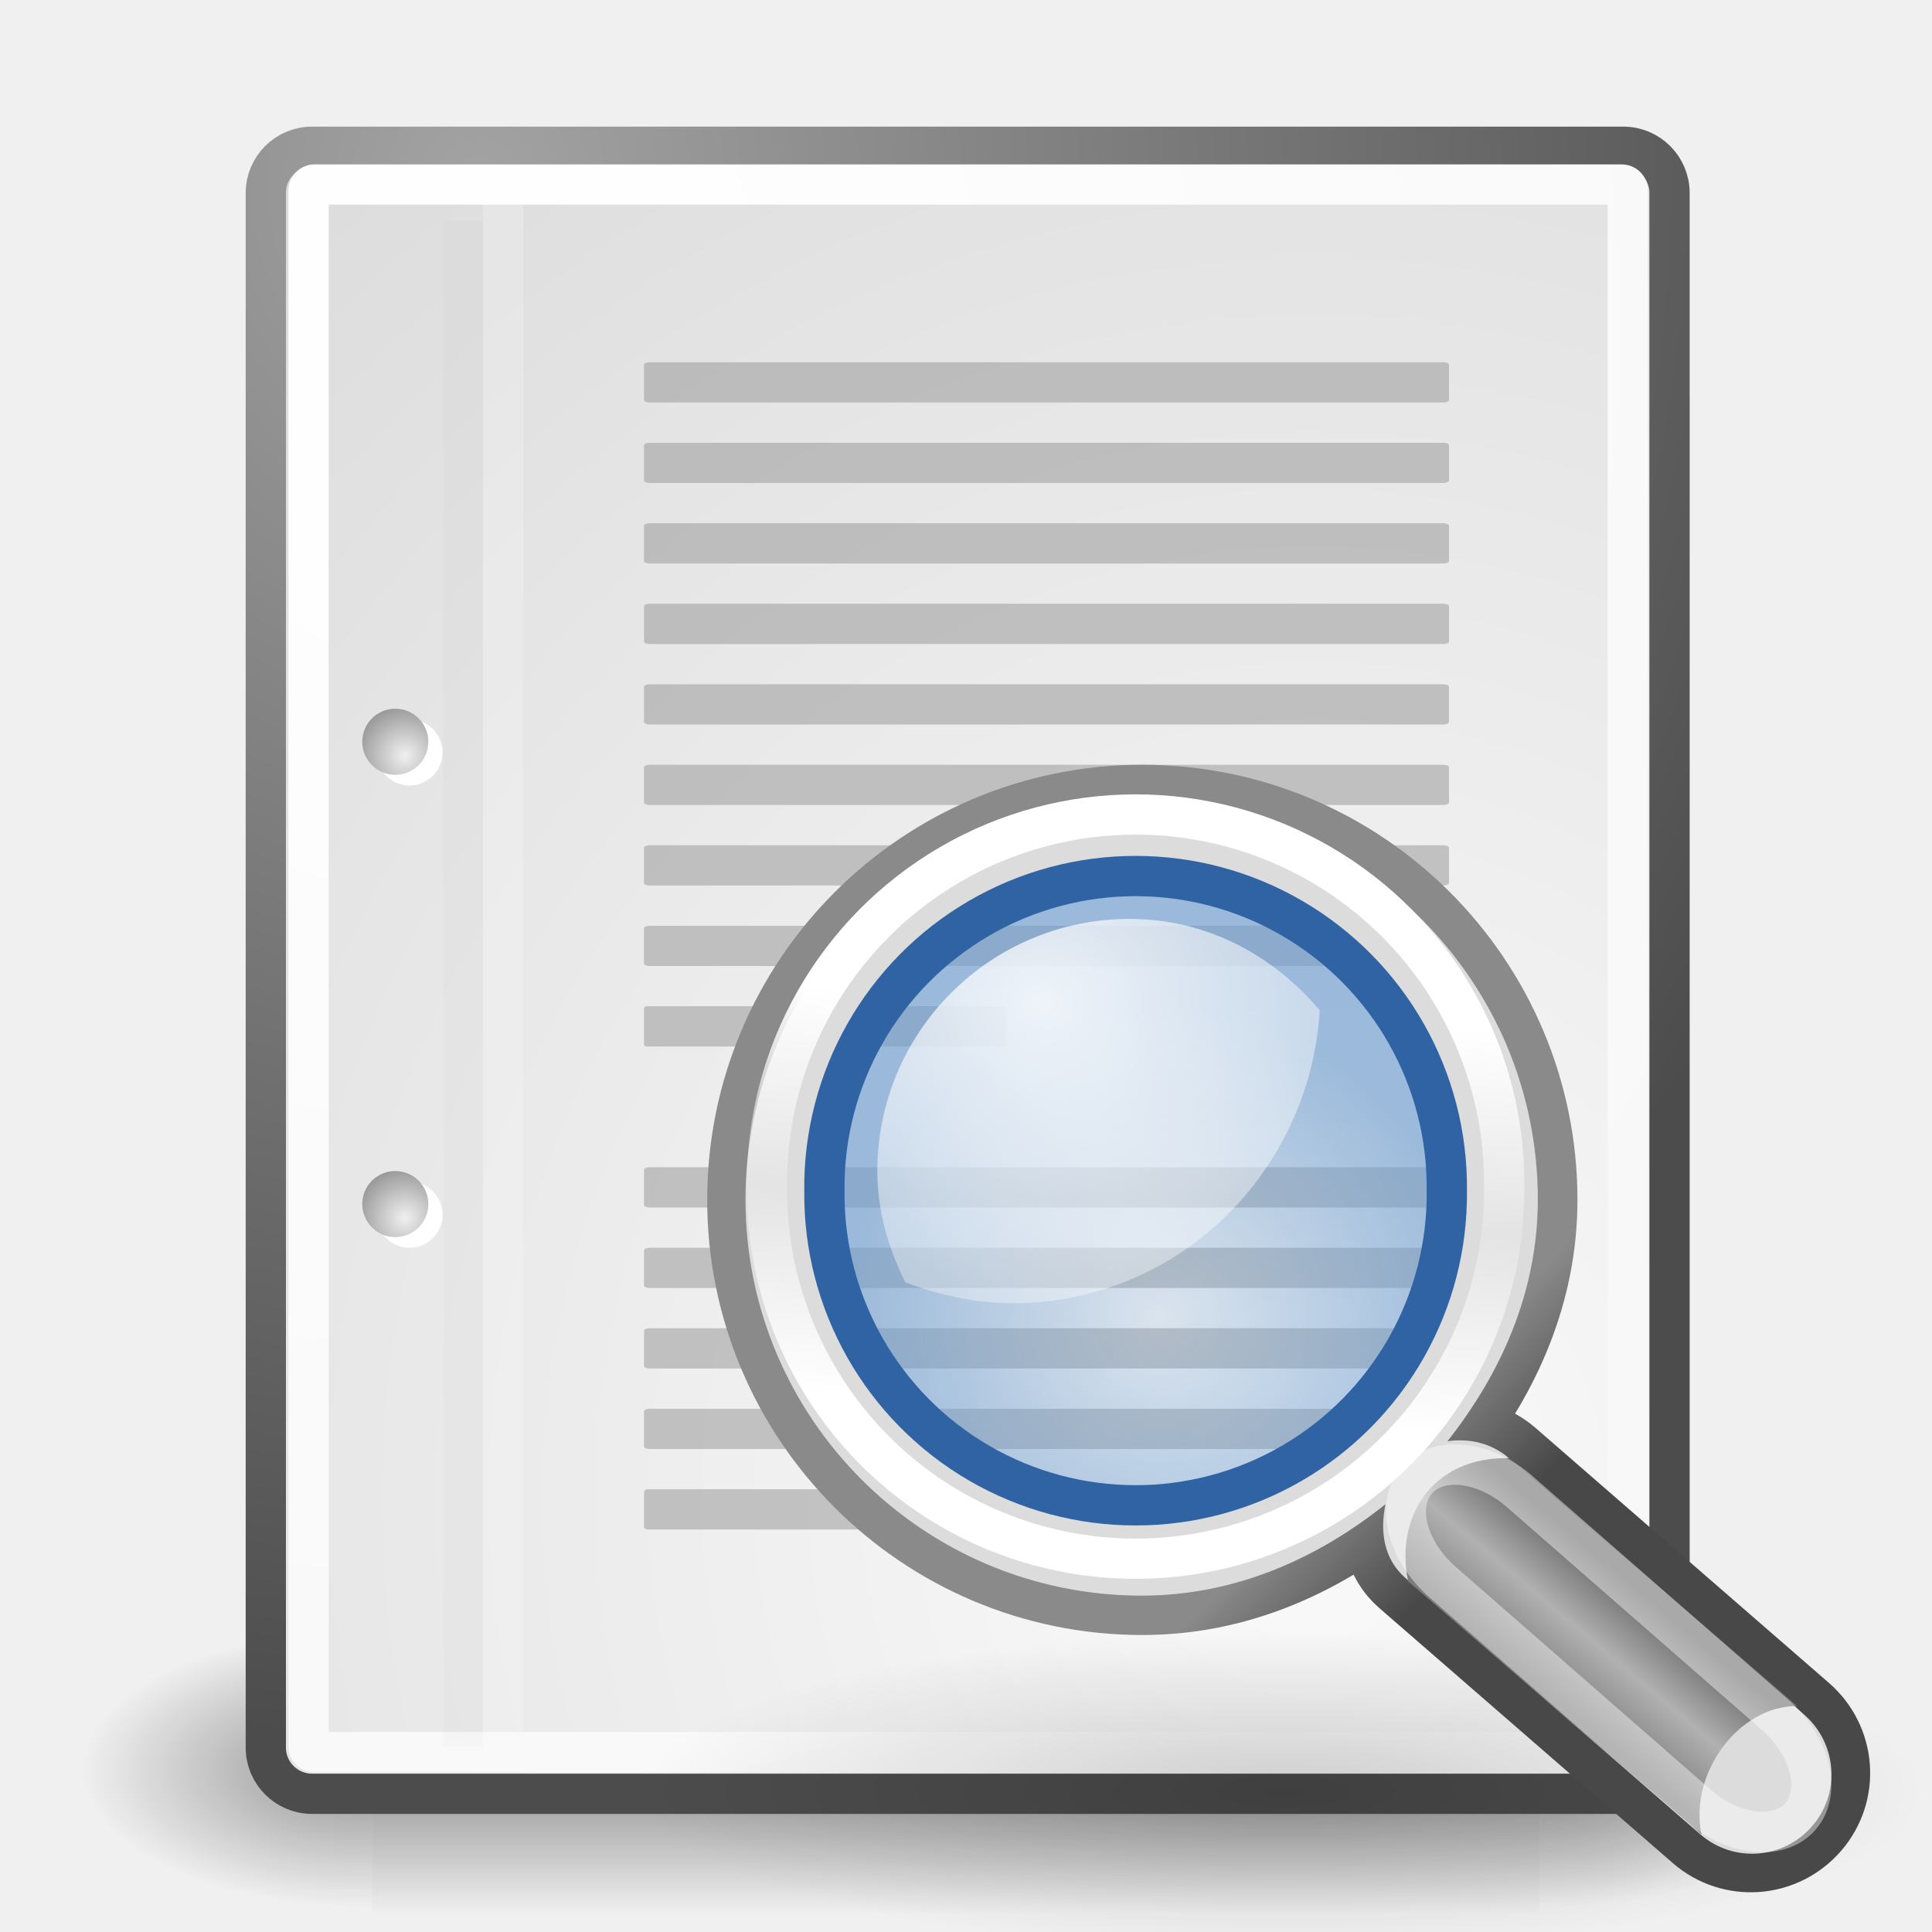
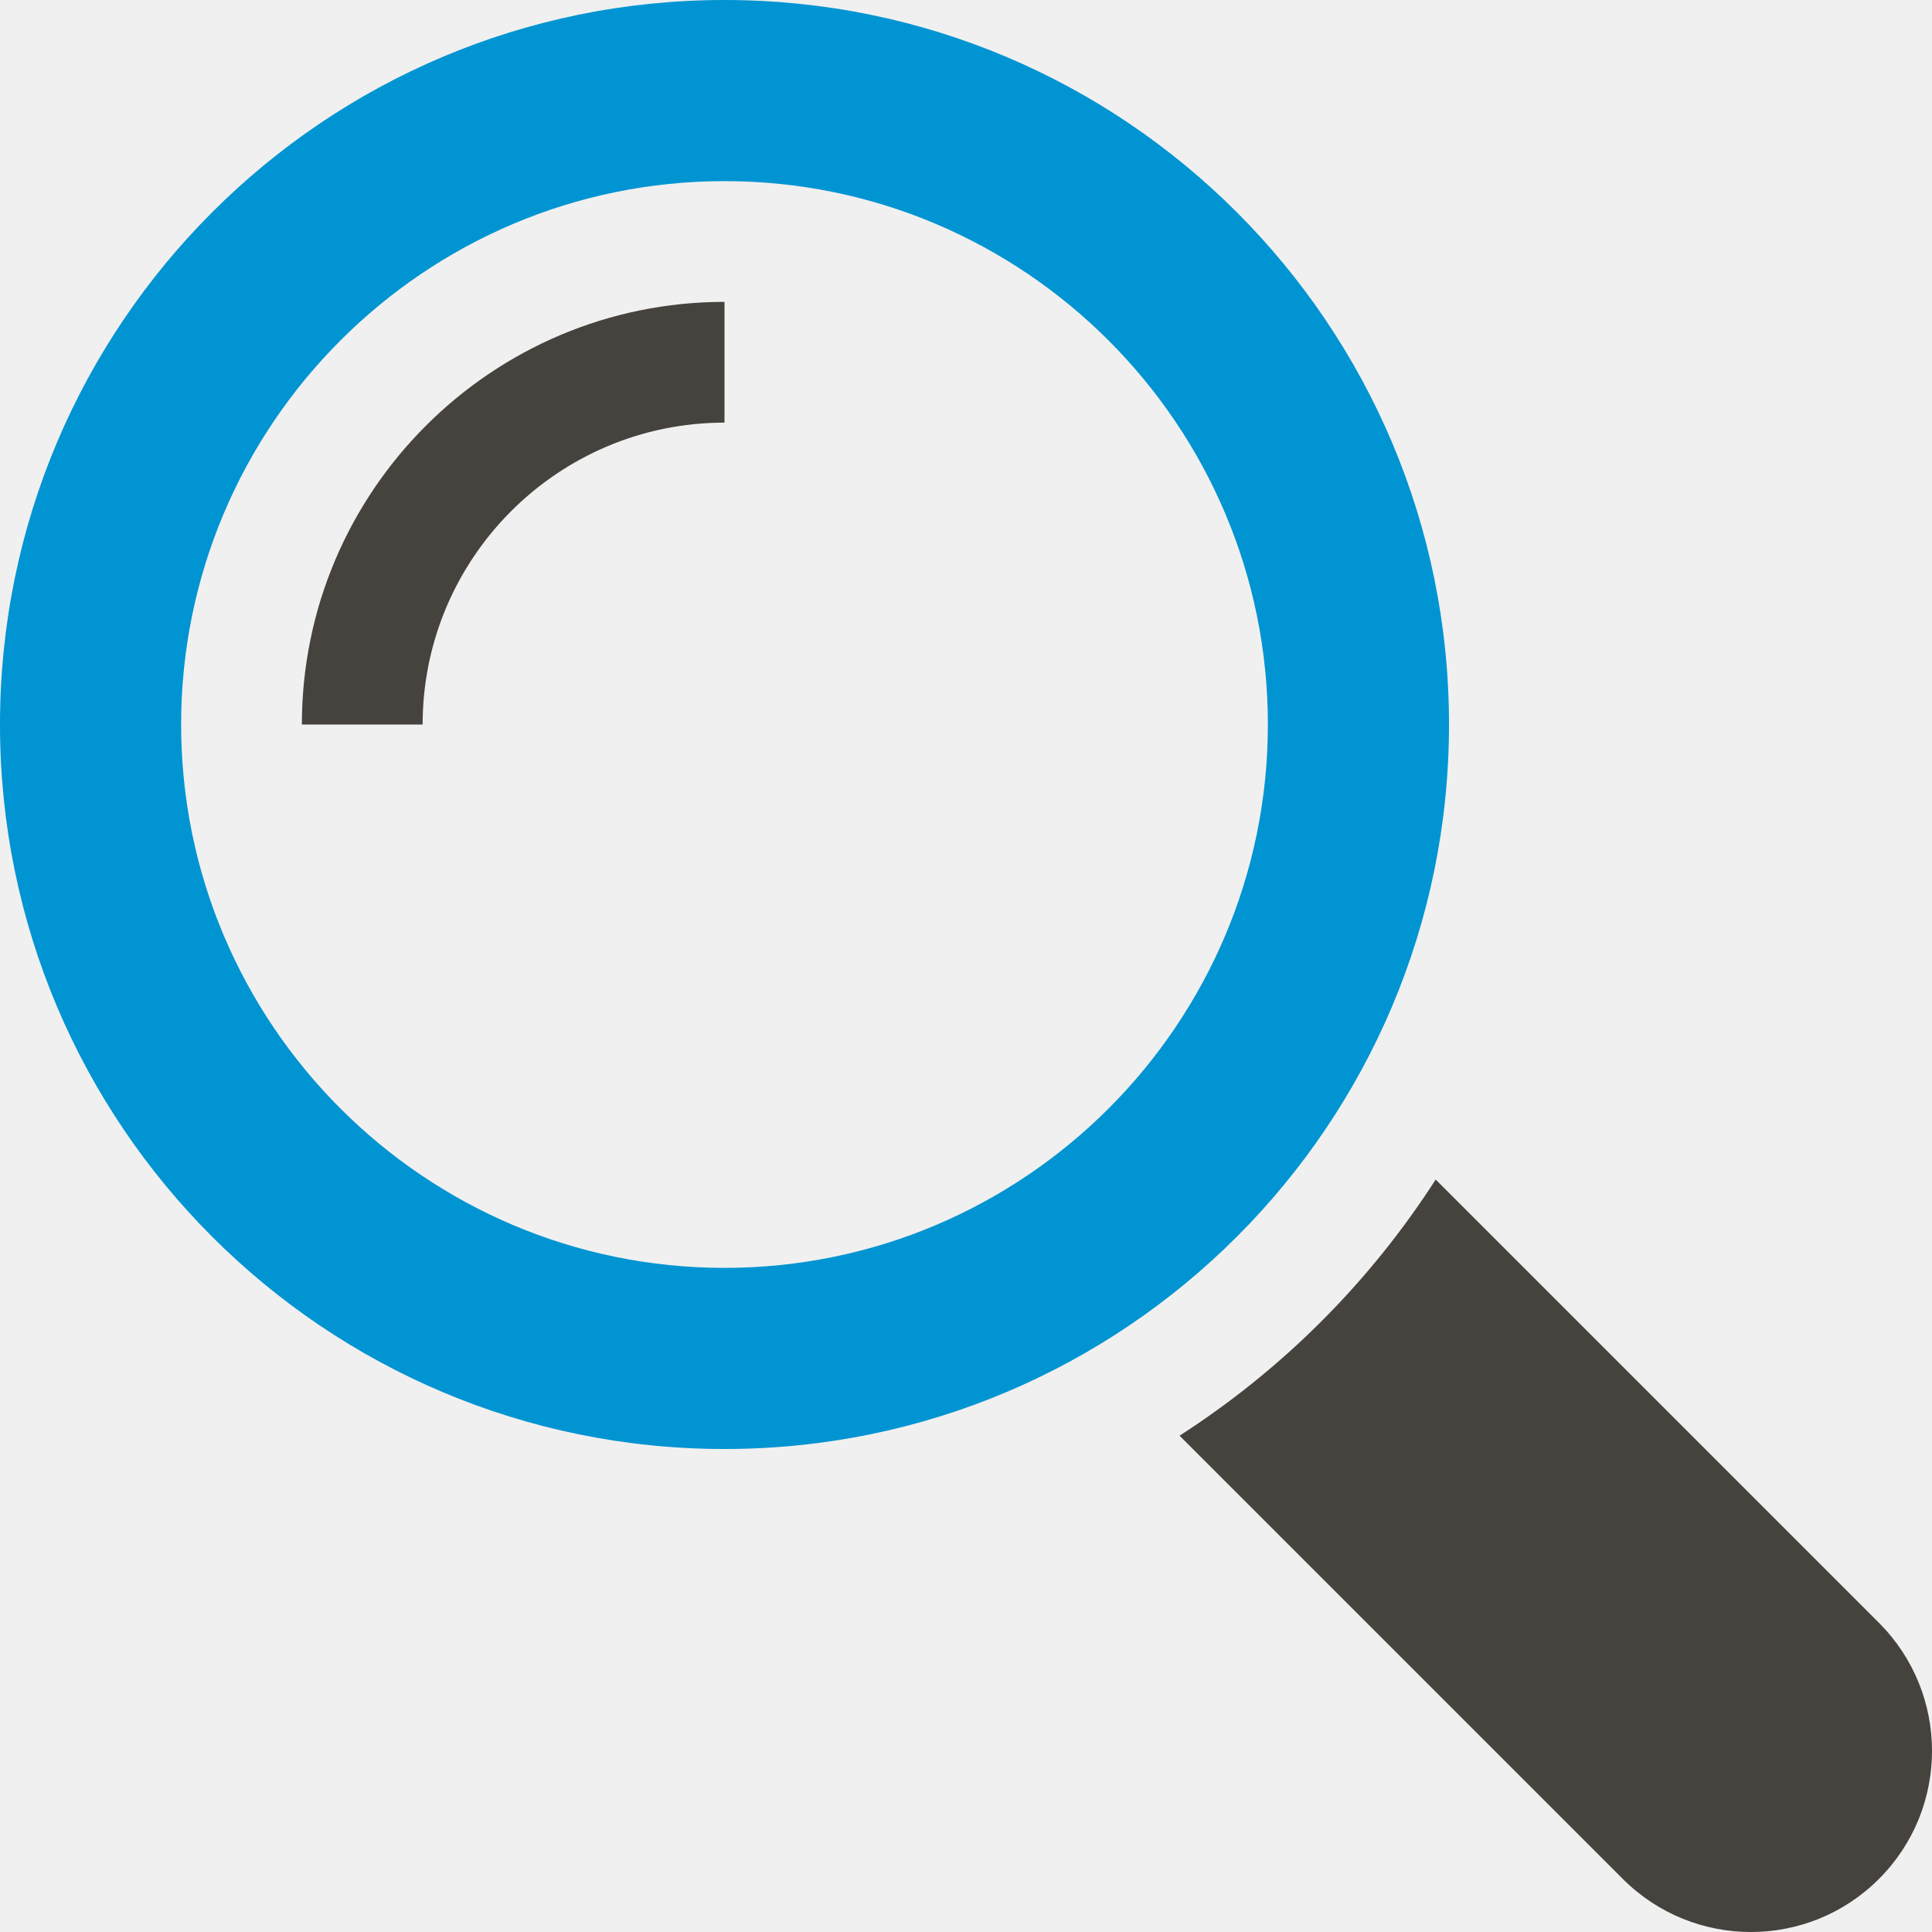
- <svg xmlns="http://www.w3.org/2000/svg" xmlns:xlink="http://www.w3.org/1999/xlink" id="svg249" height="48px" width="48px">
-   <defs id="defs3">
-     <radialGradient xlink:href="#linearGradient5060" id="radialGradient5031" gradientUnits="userSpaceOnUse" gradientTransform="matrix(-2.774389,0,0,1.969706,112.7623,-872.8854)" cx="605.714" cy="486.648" fx="605.714" fy="486.648" r="117.143" />
-     <linearGradient id="linearGradient5060">
-       <stop style="stop-color:black;stop-opacity:1;" offset="0" id="stop5062" />
-       <stop style="stop-color:black;stop-opacity:0;" offset="1" id="stop5064" />
-     </linearGradient>
-     <radialGradient xlink:href="#linearGradient5060" id="radialGradient5029" gradientUnits="userSpaceOnUse" gradientTransform="matrix(2.774389,0,0,1.969706,-1891.633,-872.8854)" cx="605.714" cy="486.648" fx="605.714" fy="486.648" r="117.143" />
-     <linearGradient id="linearGradient5048">
-       <stop style="stop-color:black;stop-opacity:0;" offset="0" id="stop5050" />
-       <stop id="stop5056" offset="0.5" style="stop-color:black;stop-opacity:1;" />
-       <stop style="stop-color:black;stop-opacity:0;" offset="1" id="stop5052" />
-     </linearGradient>
-     <linearGradient xlink:href="#linearGradient5048" id="linearGradient5027" gradientUnits="userSpaceOnUse" gradientTransform="matrix(2.774389,0,0,1.969706,-1892.179,-872.8854)" x1="302.857" y1="366.648" x2="302.857" y2="609.505" />
-     <linearGradient id="linearGradient4542">
-       <stop style="stop-color:#000000;stop-opacity:1;" offset="0" id="stop4544" />
-       <stop style="stop-color:#000000;stop-opacity:0;" offset="1" id="stop4546" />
-     </linearGradient>
-     <linearGradient id="linearGradient15662">
-       <stop id="stop15664" offset="0" style="stop-color:#ffffff;stop-opacity:1;" />
-       <stop id="stop15666" offset="1" style="stop-color:#f8f8f8;stop-opacity:1;" />
-     </linearGradient>
-     <radialGradient id="aigrd3" cx="20.892" cy="64.568" r="5.257" fx="20.892" fy="64.568" gradientUnits="userSpaceOnUse">
-       <stop offset="0" style="stop-color:#F0F0F0" id="stop15573" />
-       <stop offset="1" style="stop-color:#9a9a9a;stop-opacity:1;" id="stop15575" />
-     </radialGradient>
-     <radialGradient id="aigrd2" cx="20.892" cy="114.568" r="5.256" fx="20.892" fy="114.568" gradientUnits="userSpaceOnUse">
-       <stop offset="0" style="stop-color:#F0F0F0" id="stop15566" />
-       <stop offset="1" style="stop-color:#9a9a9a;stop-opacity:1;" id="stop15568" />
-     </radialGradient>
-     <linearGradient id="linearGradient269">
-       <stop id="stop270" offset="0" style="stop-color:#a3a3a3;stop-opacity:1;" />
-       <stop id="stop271" offset="1" style="stop-color:#4c4c4c;stop-opacity:1;" />
-     </linearGradient>
-     <linearGradient id="linearGradient259">
-       <stop id="stop260" offset="0" style="stop-color:#fafafa;stop-opacity:1;" />
-       <stop id="stop261" offset="1" style="stop-color:#bbbbbb;stop-opacity:1;" />
-     </linearGradient>
-     <radialGradient xlink:href="#linearGradient269" id="radialGradient15656" gradientUnits="userSpaceOnUse" gradientTransform="matrix(0.968273,0,0,1.032767,3.353553,0.646447)" cx="8.824" cy="3.756" fx="8.824" fy="3.756" r="37.752" />
-     <radialGradient xlink:href="#linearGradient259" id="radialGradient15658" gradientUnits="userSpaceOnUse" gradientTransform="scale(0.960493,1.041132)" cx="33.967" cy="35.737" fx="33.967" fy="35.737" r="86.708" />
-     <radialGradient xlink:href="#linearGradient15662" id="radialGradient15668" gradientUnits="userSpaceOnUse" gradientTransform="matrix(0.968273,0,0,1.032767,3.353553,0.646447)" cx="8.144" cy="7.268" fx="8.144" fy="7.268" r="38.159" />
-     <radialGradient r="5.256" fy="114.568" fx="20.892" cy="114.568" cx="20.892" gradientTransform="matrix(0.229703,0,0,0.229703,4.613529,3.979808)" gradientUnits="userSpaceOnUse" id="radialGradient2283" xlink:href="#aigrd2" />
-     <radialGradient r="5.257" fy="64.568" fx="20.892" cy="64.568" cx="20.892" gradientTransform="matrix(0.229703,0,0,0.229703,4.613529,3.979808)" gradientUnits="userSpaceOnUse" id="radialGradient2285" xlink:href="#aigrd3" />
-     <radialGradient xlink:href="#linearGradient4542" id="radialGradient4548" cx="24.307" cy="42.078" fx="24.307" fy="42.078" r="15.822" gradientTransform="matrix(1,0,0,0.284916,0,30.08928)" gradientUnits="userSpaceOnUse" />
-     <linearGradient id="linearGradient4440">
-       <stop id="stop4442" offset="0" style="stop-color:#7d7d7d;stop-opacity:1;" />
-       <stop style="stop-color:#b1b1b1;stop-opacity:1;" offset="0.5" id="stop4448" />
-       <stop id="stop4444" offset="1" style="stop-color:#686868;stop-opacity:1;" />
-     </linearGradient>
-     <linearGradient id="linearGradient4454">
-       <stop id="stop4456" offset="0" style="stop-color:#729fcf;stop-opacity:0.208;" />
-       <stop id="stop4458" offset="1" style="stop-color:#729fcf;stop-opacity:0.676;" />
-     </linearGradient>
-     <linearGradient id="linearGradient4467">
-       <stop id="stop4469" offset="0" style="stop-color:#ffffff;stop-opacity:1;" />
-       <stop id="stop4471" offset="1" style="stop-color:#ffffff;stop-opacity:0.248;" />
-     </linearGradient>
-     <linearGradient id="linearGradient4477">
-       <stop id="stop4479" offset="0" style="stop-color:#000000;stop-opacity:1;" />
-       <stop id="stop4481" offset="1" style="stop-color:#000000;stop-opacity:0;" />
-     </linearGradient>
-     <linearGradient id="linearGradient2366">
-       <stop style="stop-color:#ffffff;stop-opacity:1;" offset="0" id="stop2368" />
-       <stop id="stop2374" offset="0.5" style="stop-color:#ffffff;stop-opacity:0.219;" />
-       <stop style="stop-color:#ffffff;stop-opacity:1;" offset="1" id="stop2370" />
-     </linearGradient>
-     <linearGradient id="linearGradient2846">
-       <stop style="stop-color:#8a8a8a;stop-opacity:1;" offset="0" id="stop2848" />
-       <stop style="stop-color:#484848;stop-opacity:1;" offset="1" id="stop2850" />
-     </linearGradient>
-     <radialGradient xlink:href="#linearGradient4477" id="radialGradient1527" gradientUnits="userSpaceOnUse" gradientTransform="matrix(1,0,0,0.237968,-8.821068e-16,28.93278)" cx="24.13" cy="37.968" fx="24.13" fy="37.968" r="16.529" />
-     <linearGradient xlink:href="#linearGradient2846" id="linearGradient1529" gradientUnits="userSpaceOnUse" x1="27.366" y1="26.58" x2="31.336" y2="30.558" />
-     <linearGradient xlink:href="#linearGradient4440" id="linearGradient1531" gradientUnits="userSpaceOnUse" gradientTransform="matrix(1.334593,0,0,1.291292,-6.973842,-7.460658)" x1="30.656" y1="34" x2="33.219" y2="31.062" />
-     <linearGradient xlink:href="#linearGradient2366" id="linearGradient1533" gradientUnits="userSpaceOnUse" x1="18.293" y1="13.602" x2="17.501" y2="25.743" />
-     <radialGradient xlink:href="#linearGradient4454" id="radialGradient1537" gradientUnits="userSpaceOnUse" cx="18.241" cy="21.818" fx="18.241" fy="21.818" r="8.309" />
-     <radialGradient xlink:href="#linearGradient4467" id="radialGradient1539" gradientUnits="userSpaceOnUse" gradientTransform="matrix(2.592963,-7.746900e-24,-5.714443e-24,2.252104,-25.05975,-18.941)" cx="15.414" cy="13.078" fx="15.414" fy="13.078" r="6.656" />
-   </defs>
-   <g id="layer6">
-     <g style="display:inline" id="g5022" transform="matrix(2.165152e-2,0,0,1.485743e-2,43.0076,42.68539)">
-       <rect y="-150.697" x="-1559.252" height="478.357" width="1339.633" id="rect4173" style="opacity:0.402;color:black;fill:url(#linearGradient5027);fill-opacity:1;fill-rule:nonzero;stroke:none;stroke-width:1;stroke-linecap:round;stroke-linejoin:miter;marker:none;marker-start:none;marker-mid:none;marker-end:none;stroke-miterlimit:4;stroke-dasharray:none;stroke-dashoffset:0;stroke-opacity:1;visibility:visible;display:inline;overflow:visible" />
-       <path id="path5058" d="M -219.619,-150.68 C -219.619,-150.68 -219.619,327.65 -219.619,327.65 C -76.745,328.551 125.781,220.481 125.781,88.454 C 125.781,-43.572 -33.655,-150.68 -219.619,-150.68 z " style="opacity:0.402;color:black;fill:url(#radialGradient5029);fill-opacity:1;fill-rule:nonzero;stroke:none;stroke-width:1;stroke-linecap:round;stroke-linejoin:miter;marker:none;marker-start:none;marker-mid:none;marker-end:none;stroke-miterlimit:4;stroke-dasharray:none;stroke-dashoffset:0;stroke-opacity:1;visibility:visible;display:inline;overflow:visible" />
-       <path style="opacity:0.402;color:black;fill:url(#radialGradient5031);fill-opacity:1;fill-rule:nonzero;stroke:none;stroke-width:1;stroke-linecap:round;stroke-linejoin:miter;marker:none;marker-start:none;marker-mid:none;marker-end:none;stroke-miterlimit:4;stroke-dasharray:none;stroke-dashoffset:0;stroke-opacity:1;visibility:visible;display:inline;overflow:visible" d="M -1559.252,-150.68 C -1559.252,-150.68 -1559.252,327.65 -1559.252,327.65 C -1702.127,328.551 -1904.652,220.481 -1904.652,88.454 C -1904.652,-43.572 -1745.216,-150.68 -1559.252,-150.68 z " id="path5018" />
-     </g>
+ <svg xmlns="http://www.w3.org/2000/svg" version="1.1" id="Layer_1" x="0px" y="0px" width="512px" height="512px" viewBox="0 0 512 512" enable-background="new 0 0 512 512" xml:space="preserve">
+   <g>
+     <path d="M497.938,430.063L380.469,312.594c-17.5,27.219-40.656,50.375-67.875,67.875l117.469,117.469   c18.75,18.75,49.156,18.75,67.875,0C516.688,479.219,516.688,448.813,497.938,430.063z" fill="#46423D" />
+     <path d="M384,192C384,85.969,298.031,0,192,0S0,85.969,0,192s85.969,192,192,192S384,298.031,384,192z M192,336   c-79.406,0-144-64.594-144-144S112.594,48,192,48s144,64.594,144,144S271.406,336,192,336z" fill="#0094D2" />
+     <path d="M80,192h32c0-44.109,35.891-80,80-80V80C130.25,80,80,130.25,80,192z" fill="#46423D" />
  </g>
-   <g style="display:inline" id="layer1">
-     <rect style="color:#000000;fill:url(#radialGradient15658);fill-opacity:1;fill-rule:nonzero;stroke:url(#radialGradient15656);stroke-width:1;stroke-linecap:round;stroke-linejoin:round;stroke-miterlimit:4;stroke-dashoffset:0;stroke-opacity:1;marker:none;marker-start:none;marker-mid:none;marker-end:none;visibility:visible;display:block;overflow:visible" id="rect15391" width="34.875" height="40.92" x="6.604" y="3.646" ry="1.149" />
-     <rect style="color:#000000;fill:none;fill-opacity:1;fill-rule:nonzero;stroke:url(#radialGradient15668);stroke-width:1;stroke-linecap:round;stroke-linejoin:round;stroke-miterlimit:4;stroke-dashoffset:0;stroke-opacity:1;marker:none;marker-start:none;marker-mid:none;marker-end:none;visibility:visible;display:block;overflow:visible" id="rect15660" width="32.776" height="38.946" x="7.666" y="4.584" ry="0.149" rx="0.149" />
-     <g transform="translate(0.646447,-3.798933e-2)" id="g2270">
-       <g id="g1440" style="fill:#ffffff;fill-opacity:1;fill-rule:nonzero;stroke:#000000;stroke-miterlimit:4" transform="matrix(0.229703,0,0,0.229703,4.967081,4.244972)">
-         <radialGradient id="radialGradient1442" cx="20.892" cy="114.568" r="5.256" fx="20.892" fy="114.568" gradientUnits="userSpaceOnUse">
-           <stop offset="0" style="stop-color:#F0F0F0" id="stop1444" />
-           <stop offset="1" style="stop-color:#474747" id="stop1446" />
-         </radialGradient>
-         <path style="stroke:none" d="M 23.428,113.07 C 23.428,115.043 21.828,116.642 19.855,116.642 C 17.881,116.642 16.282,115.042 16.282,113.07 C 16.282,111.096 17.882,109.497 19.855,109.497 C 21.828,109.497 23.428,111.097 23.428,113.07 z " id="path1448" />
-         <radialGradient id="radialGradient1450" cx="20.892" cy="64.568" r="5.257" fx="20.892" fy="64.568" gradientUnits="userSpaceOnUse">
-           <stop offset="0" style="stop-color:#F0F0F0" id="stop1452" />
-           <stop offset="1" style="stop-color:#474747" id="stop1454" />
-         </radialGradient>
-         <path style="stroke:none" d="M 23.428,63.07 C 23.428,65.043 21.828,66.643 19.855,66.643 C 17.881,66.643 16.282,65.043 16.282,63.07 C 16.282,61.096 17.882,59.497 19.855,59.497 C 21.828,59.497 23.428,61.097 23.428,63.07 z " id="path1456" />
-       </g>
-       <path style="fill:url(#radialGradient2283);fill-rule:nonzero;stroke:none;stroke-miterlimit:4" d="M 9.995,29.952 C 9.995,30.406 9.627,30.773 9.174,30.773 C 8.721,30.773 8.354,30.405 8.354,29.952 C 8.354,29.499 8.721,29.132 9.174,29.132 C 9.627,29.132 9.995,29.499 9.995,29.952 z " id="path15570" />
-       <path style="fill:url(#radialGradient2285);fill-rule:nonzero;stroke:none;stroke-miterlimit:4" d="M 9.995,18.467 C 9.995,18.92 9.627,19.288 9.174,19.288 C 8.721,19.288 8.354,18.92 8.354,18.467 C 8.354,18.014 8.721,17.646 9.174,17.646 C 9.627,17.646 9.995,18.014 9.995,18.467 z " id="path15577" />
-     </g>
-     <path style="fill:none;fill-opacity:0.75;fill-rule:evenodd;stroke:#000000;stroke-width:0.989;stroke-linecap:butt;stroke-linejoin:miter;stroke-miterlimit:4;stroke-opacity:0.018" d="M 11.506,5.494 L 11.506,43.401" id="path15672" />
-     <path style="fill:none;fill-opacity:0.75;fill-rule:evenodd;stroke:#ffffff;stroke-width:1;stroke-linecap:butt;stroke-linejoin:miter;stroke-miterlimit:4;stroke-opacity:0.205" d="M 12.5,5.021 L 12.5,43.038" id="path15674" />
-   </g>
-   <g id="layer5" style="display:inline">
-     <g transform="matrix(0.909091,0,0,1,2.363628,0)" id="g2253">
-       <rect style="color:#000000;fill:#9b9b9b;fill-opacity:0.55;fill-rule:nonzero;stroke:none;stroke-width:1;stroke-linecap:round;stroke-linejoin:round;stroke-miterlimit:4;stroke-dashoffset:0;stroke-opacity:0.082;marker:none;marker-start:none;marker-mid:none;marker-end:none;visibility:visible;display:block;overflow:visible" id="rect15686" width="22" height="1" x="15" y="9" rx="0.152" ry="0.065" />
-       <rect style="color:#000000;fill:#9b9b9b;fill-opacity:0.55;fill-rule:nonzero;stroke:none;stroke-width:1;stroke-linecap:round;stroke-linejoin:round;stroke-miterlimit:4;stroke-dashoffset:0;stroke-opacity:0.082;marker:none;marker-start:none;marker-mid:none;marker-end:none;visibility:visible;display:block;overflow:visible" id="rect15688" width="22" height="1" x="15" y="11" rx="0.152" ry="0.065" />
-       <rect style="color:#000000;fill:#9b9b9b;fill-opacity:0.55;fill-rule:nonzero;stroke:none;stroke-width:1;stroke-linecap:round;stroke-linejoin:round;stroke-miterlimit:4;stroke-dashoffset:0;stroke-opacity:0.082;marker:none;marker-start:none;marker-mid:none;marker-end:none;visibility:visible;display:block;overflow:visible" id="rect15690" width="22" height="1" x="15" y="13" rx="0.152" ry="0.065" />
-       <rect style="color:#000000;fill:#9b9b9b;fill-opacity:0.55;fill-rule:nonzero;stroke:none;stroke-width:1;stroke-linecap:round;stroke-linejoin:round;stroke-miterlimit:4;stroke-dashoffset:0;stroke-opacity:0.082;marker:none;marker-start:none;marker-mid:none;marker-end:none;visibility:visible;display:block;overflow:visible" id="rect15692" width="22" height="1" x="15" y="15" rx="0.152" ry="0.065" />
-       <rect style="color:#000000;fill:#9b9b9b;fill-opacity:0.55;fill-rule:nonzero;stroke:none;stroke-width:1;stroke-linecap:round;stroke-linejoin:round;stroke-miterlimit:4;stroke-dashoffset:0;stroke-opacity:0.082;marker:none;marker-start:none;marker-mid:none;marker-end:none;visibility:visible;display:block;overflow:visible" id="rect15694" width="22" height="1" x="15" y="17" rx="0.152" ry="0.065" />
-       <rect style="color:#000000;fill:#9b9b9b;fill-opacity:0.55;fill-rule:nonzero;stroke:none;stroke-width:1;stroke-linecap:round;stroke-linejoin:round;stroke-miterlimit:4;stroke-dashoffset:0;stroke-opacity:0.082;marker:none;marker-start:none;marker-mid:none;marker-end:none;visibility:visible;display:block;overflow:visible" id="rect15696" width="22" height="1" x="15" y="19" rx="0.152" ry="0.065" />
-       <rect style="color:#000000;fill:#9b9b9b;fill-opacity:0.55;fill-rule:nonzero;stroke:none;stroke-width:1;stroke-linecap:round;stroke-linejoin:round;stroke-miterlimit:4;stroke-dashoffset:0;stroke-opacity:0.082;marker:none;marker-start:none;marker-mid:none;marker-end:none;visibility:visible;display:block;overflow:visible" id="rect15698" width="22" height="1" x="15" y="21" rx="0.152" ry="0.065" />
-       <rect style="color:#000000;fill:#9b9b9b;fill-opacity:0.55;fill-rule:nonzero;stroke:none;stroke-width:1;stroke-linecap:round;stroke-linejoin:round;stroke-miterlimit:4;stroke-dashoffset:0;stroke-opacity:0.082;marker:none;marker-start:none;marker-mid:none;marker-end:none;visibility:visible;display:block;overflow:visible" id="rect15700" width="22" height="1" x="15" y="23" rx="0.152" ry="0.065" />
-       <rect style="color:#000000;fill:#9b9b9b;fill-opacity:0.55;fill-rule:nonzero;stroke:none;stroke-width:1;stroke-linecap:round;stroke-linejoin:round;stroke-miterlimit:4;stroke-dashoffset:0;stroke-opacity:0.082;marker:none;marker-start:none;marker-mid:none;marker-end:none;visibility:visible;display:block;overflow:visible" id="rect15732" width="9.9" height="1" x="15" y="25" rx="0.068" ry="0.065" />
-       <rect style="color:#000000;fill:#9b9b9b;fill-opacity:0.55;fill-rule:nonzero;stroke:none;stroke-width:1;stroke-linecap:round;stroke-linejoin:round;stroke-miterlimit:4;stroke-dashoffset:0;stroke-opacity:0.082;marker:none;marker-start:none;marker-mid:none;marker-end:none;visibility:visible;display:block;overflow:visible" id="rect15736" width="22" height="1" x="15" y="29" rx="0.152" ry="0.065" />
-       <rect style="color:#000000;fill:#9b9b9b;fill-opacity:0.55;fill-rule:nonzero;stroke:none;stroke-width:1;stroke-linecap:round;stroke-linejoin:round;stroke-miterlimit:4;stroke-dashoffset:0;stroke-opacity:0.082;marker:none;marker-start:none;marker-mid:none;marker-end:none;visibility:visible;display:block;overflow:visible" id="rect15738" width="22" height="1" x="15" y="31" rx="0.152" ry="0.065" />
-       <rect style="color:#000000;fill:#9b9b9b;fill-opacity:0.55;fill-rule:nonzero;stroke:none;stroke-width:1;stroke-linecap:round;stroke-linejoin:round;stroke-miterlimit:4;stroke-dashoffset:0;stroke-opacity:0.082;marker:none;marker-start:none;marker-mid:none;marker-end:none;visibility:visible;display:block;overflow:visible" id="rect15740" width="22" height="1" x="15" y="33" rx="0.152" ry="0.065" />
-       <rect style="color:#000000;fill:#9b9b9b;fill-opacity:0.55;fill-rule:nonzero;stroke:none;stroke-width:1;stroke-linecap:round;stroke-linejoin:round;stroke-miterlimit:4;stroke-dashoffset:0;stroke-opacity:0.082;marker:none;marker-start:none;marker-mid:none;marker-end:none;visibility:visible;display:block;overflow:visible" id="rect15742" width="22" height="1" x="15" y="35" rx="0.152" ry="0.065" />
-       <rect style="color:#000000;fill:#9b9b9b;fill-opacity:0.55;fill-rule:nonzero;stroke:none;stroke-width:1;stroke-linecap:round;stroke-linejoin:round;stroke-miterlimit:4;stroke-dashoffset:0;stroke-opacity:0.082;marker:none;marker-start:none;marker-mid:none;marker-end:none;visibility:visible;display:block;overflow:visible" id="rect15744" width="15.4" height="1" x="15" y="37" rx="0.106" ry="0.065" />
-     </g>
-     <g id="g1772" transform="matrix(0.665377,0,0,0.665377,15.98645,17.90835)">
-       <path style="opacity:0.171;color:#000000;fill:url(#radialGradient1527);fill-opacity:1;fill-rule:evenodd;stroke:none;stroke-width:1;stroke-linecap:round;stroke-linejoin:miter;marker:none;marker-start:none;marker-mid:none;marker-end:none;stroke-miterlimit:10;stroke-dasharray:none;stroke-dashoffset:0;stroke-opacity:1;visibility:visible;display:inline;overflow:visible" id="path4475" d="M 40.659 37.968 A 16.529 3.933 0 1 1  7.601,37.968 A 16.529 3.933 0 1 1  40.659 37.968 z" transform="matrix(1.446431,0,0,1.51999,-10.97453,-17.75168)" />
-       <path id="path2844" d="M 18.628,3.144 C 10.488,3.144 3.883,9.749 3.883,17.888 C 3.883,26.027 10.488,32.633 18.628,32.633 C 22.107,32.633 25.179,31.249 27.701,29.231 C 27.496,30.237 27.623,31.266 28.457,31.99 L 39.422,41.518 C 40.655,42.589 42.509,42.449 43.58,41.215 C 44.652,39.982 44.511,38.128 43.278,37.057 L 32.314,27.529 C 31.642,26.946 30.821,26.773 30.008,26.886 C 31.994,24.374 33.372,21.338 33.372,17.888 C 33.372,9.749 26.767,3.144 18.628,3.144 z M 18.552,4.37 C 26.191,4.37 31.844,9.159 31.844,17.662 C 31.844,26.337 26.027,30.953 18.552,30.953 C 11.249,30.953 5.26,25.475 5.26,17.662 C 5.26,9.677 11.085,4.37 18.552,4.37 z " style="opacity:1;color:#000000;fill:#dcdcdc;fill-opacity:1;fill-rule:evenodd;stroke:url(#linearGradient1529);stroke-width:3.006;stroke-linecap:round;stroke-linejoin:miter;marker:none;marker-start:none;marker-mid:none;marker-end:none;stroke-miterlimit:10;stroke-dasharray:none;stroke-dashoffset:0;stroke-opacity:1;visibility:visible;display:inline;overflow:visible" />
-       <path style="opacity:1;color:#000000;fill:#dcdcdc;fill-opacity:1;fill-rule:evenodd;stroke:none;stroke-width:1;stroke-linecap:round;stroke-linejoin:miter;marker:none;marker-start:none;marker-mid:none;marker-end:none;stroke-miterlimit:10;stroke-dasharray:none;stroke-dashoffset:0;stroke-opacity:1;visibility:visible;display:inline;overflow:visible" d="M 18.603,3.08 C 10.437,3.08 3.81,9.707 3.81,17.873 C 3.81,26.038 10.437,32.665 18.603,32.665 C 22.094,32.665 25.175,31.276 27.706,29.252 C 27.5,30.262 27.628,31.294 28.465,32.02 L 39.464,41.579 C 40.701,42.653 42.562,42.513 43.636,41.275 C 44.711,40.038 44.57,38.178 43.333,37.103 L 32.333,27.545 C 31.66,26.96 30.836,26.786 30.02,26.9 C 32.013,24.379 33.395,21.333 33.395,17.873 C 33.395,9.707 26.768,3.08 18.603,3.08 z M 18.527,6.266 C 24.808,6.266 29.906,11.364 29.906,17.645 C 29.906,23.926 24.808,29.024 18.527,29.024 C 12.246,29.024 7.148,23.926 7.148,17.645 C 7.148,11.364 12.246,6.266 18.527,6.266 z " id="path4430" />
-       <path style="opacity:1;color:#000000;fill:url(#linearGradient1531);fill-opacity:1;fill-rule:evenodd;stroke:none;stroke-width:1;stroke-linecap:round;stroke-linejoin:miter;marker:none;marker-start:none;marker-mid:none;marker-end:none;stroke-miterlimit:10;stroke-dasharray:none;stroke-dashoffset:0;stroke-opacity:1;visibility:visible;display:inline;overflow:visible" d="M 39.507,41.578 C 39.028,39.305 40.904,36.766 43.091,36.789 C 43.091,36.789 32.331,27.531 32.331,27.531 C 29.386,27.474 28.061,29.804 28.554,32.131 L 39.507,41.578 z " id="path4438" />
-       <path style="opacity:1;color:#000000;fill:none;fill-opacity:1;fill-rule:evenodd;stroke:url(#linearGradient1533);stroke-width:1.206;stroke-linecap:round;stroke-linejoin:miter;marker:none;marker-start:none;marker-mid:none;marker-end:none;stroke-miterlimit:10;stroke-dasharray:none;stroke-dashoffset:0;stroke-opacity:1;visibility:visible;display:inline;overflow:visible" id="path4450" d="M 28.549 18.92 A 11.049 11.049 0 1 1  6.452,18.92 A 11.049 11.049 0 1 1  28.549 18.92 z" transform="matrix(1.245743,0,0,1.245743,-3.425346,-6.177033)" />
-       <rect style="opacity:0.433;color:#000000;fill:none;fill-opacity:1;fill-rule:evenodd;stroke:#ffffff;stroke-width:1.503;stroke-linecap:round;stroke-linejoin:miter;marker:none;marker-start:none;marker-mid:none;marker-end:none;stroke-miterlimit:10;stroke-dasharray:none;stroke-dashoffset:0;stroke-opacity:1;visibility:visible;display:inline;overflow:visible" id="rect4495" width="19.048" height="4.44" x="40.373" y="0.141" rx="3.211" ry="2.837" transform="matrix(0.752986,0.658037,-0.648902,0.760872,0,0)" />
-       <path style="color:#000000;fill:url(#radialGradient1537);fill-opacity:1;fill-rule:evenodd;stroke:#3063a3;stroke-width:1.075;stroke-linecap:round;stroke-linejoin:miter;marker:none;marker-start:none;marker-mid:none;marker-end:none;stroke-miterlimit:10;stroke-dashoffset:0;stroke-opacity:1;visibility:visible" id="path4452" d="M 25.898 18.478 A 8.309 8.309 0 1 1  9.281,18.478 A 8.309 8.309 0 1 1  25.898 18.478 z" transform="matrix(1.398614,0,0,1.398614,-6.224338,-8.298958)" />
-       <path style="opacity:0.834;color:#000000;fill:url(#radialGradient1539);fill-opacity:1;fill-rule:evenodd;stroke:none;stroke-width:1;stroke-linecap:round;stroke-linejoin:miter;marker:none;marker-start:none;marker-mid:none;marker-end:none;stroke-miterlimit:10;stroke-dasharray:none;stroke-dashoffset:0;stroke-opacity:1;visibility:visible;display:inline;overflow:visible" d="M 18.157,7.397 C 12.949,7.397 8.732,11.614 8.732,16.821 C 8.732,18.325 9.153,19.709 9.78,20.971 C 11.032,21.433 12.362,21.747 13.774,21.747 C 19.945,21.747 24.874,16.885 25.254,10.81 C 23.523,8.764 21.044,7.397 18.157,7.397 z " id="path4462" />
-     </g>
-   </g>
+   <div>Icons made by SimpleIcon from <a href="http://www.flaticon.com" title="Flaticon">www.flaticon.com</a>         is licensed by <a href="http://creativecommons.org/licenses/by/3.0/" title="Creative Commons BY 3.0">CC BY 3.0</a>
+   </div>
</svg>
